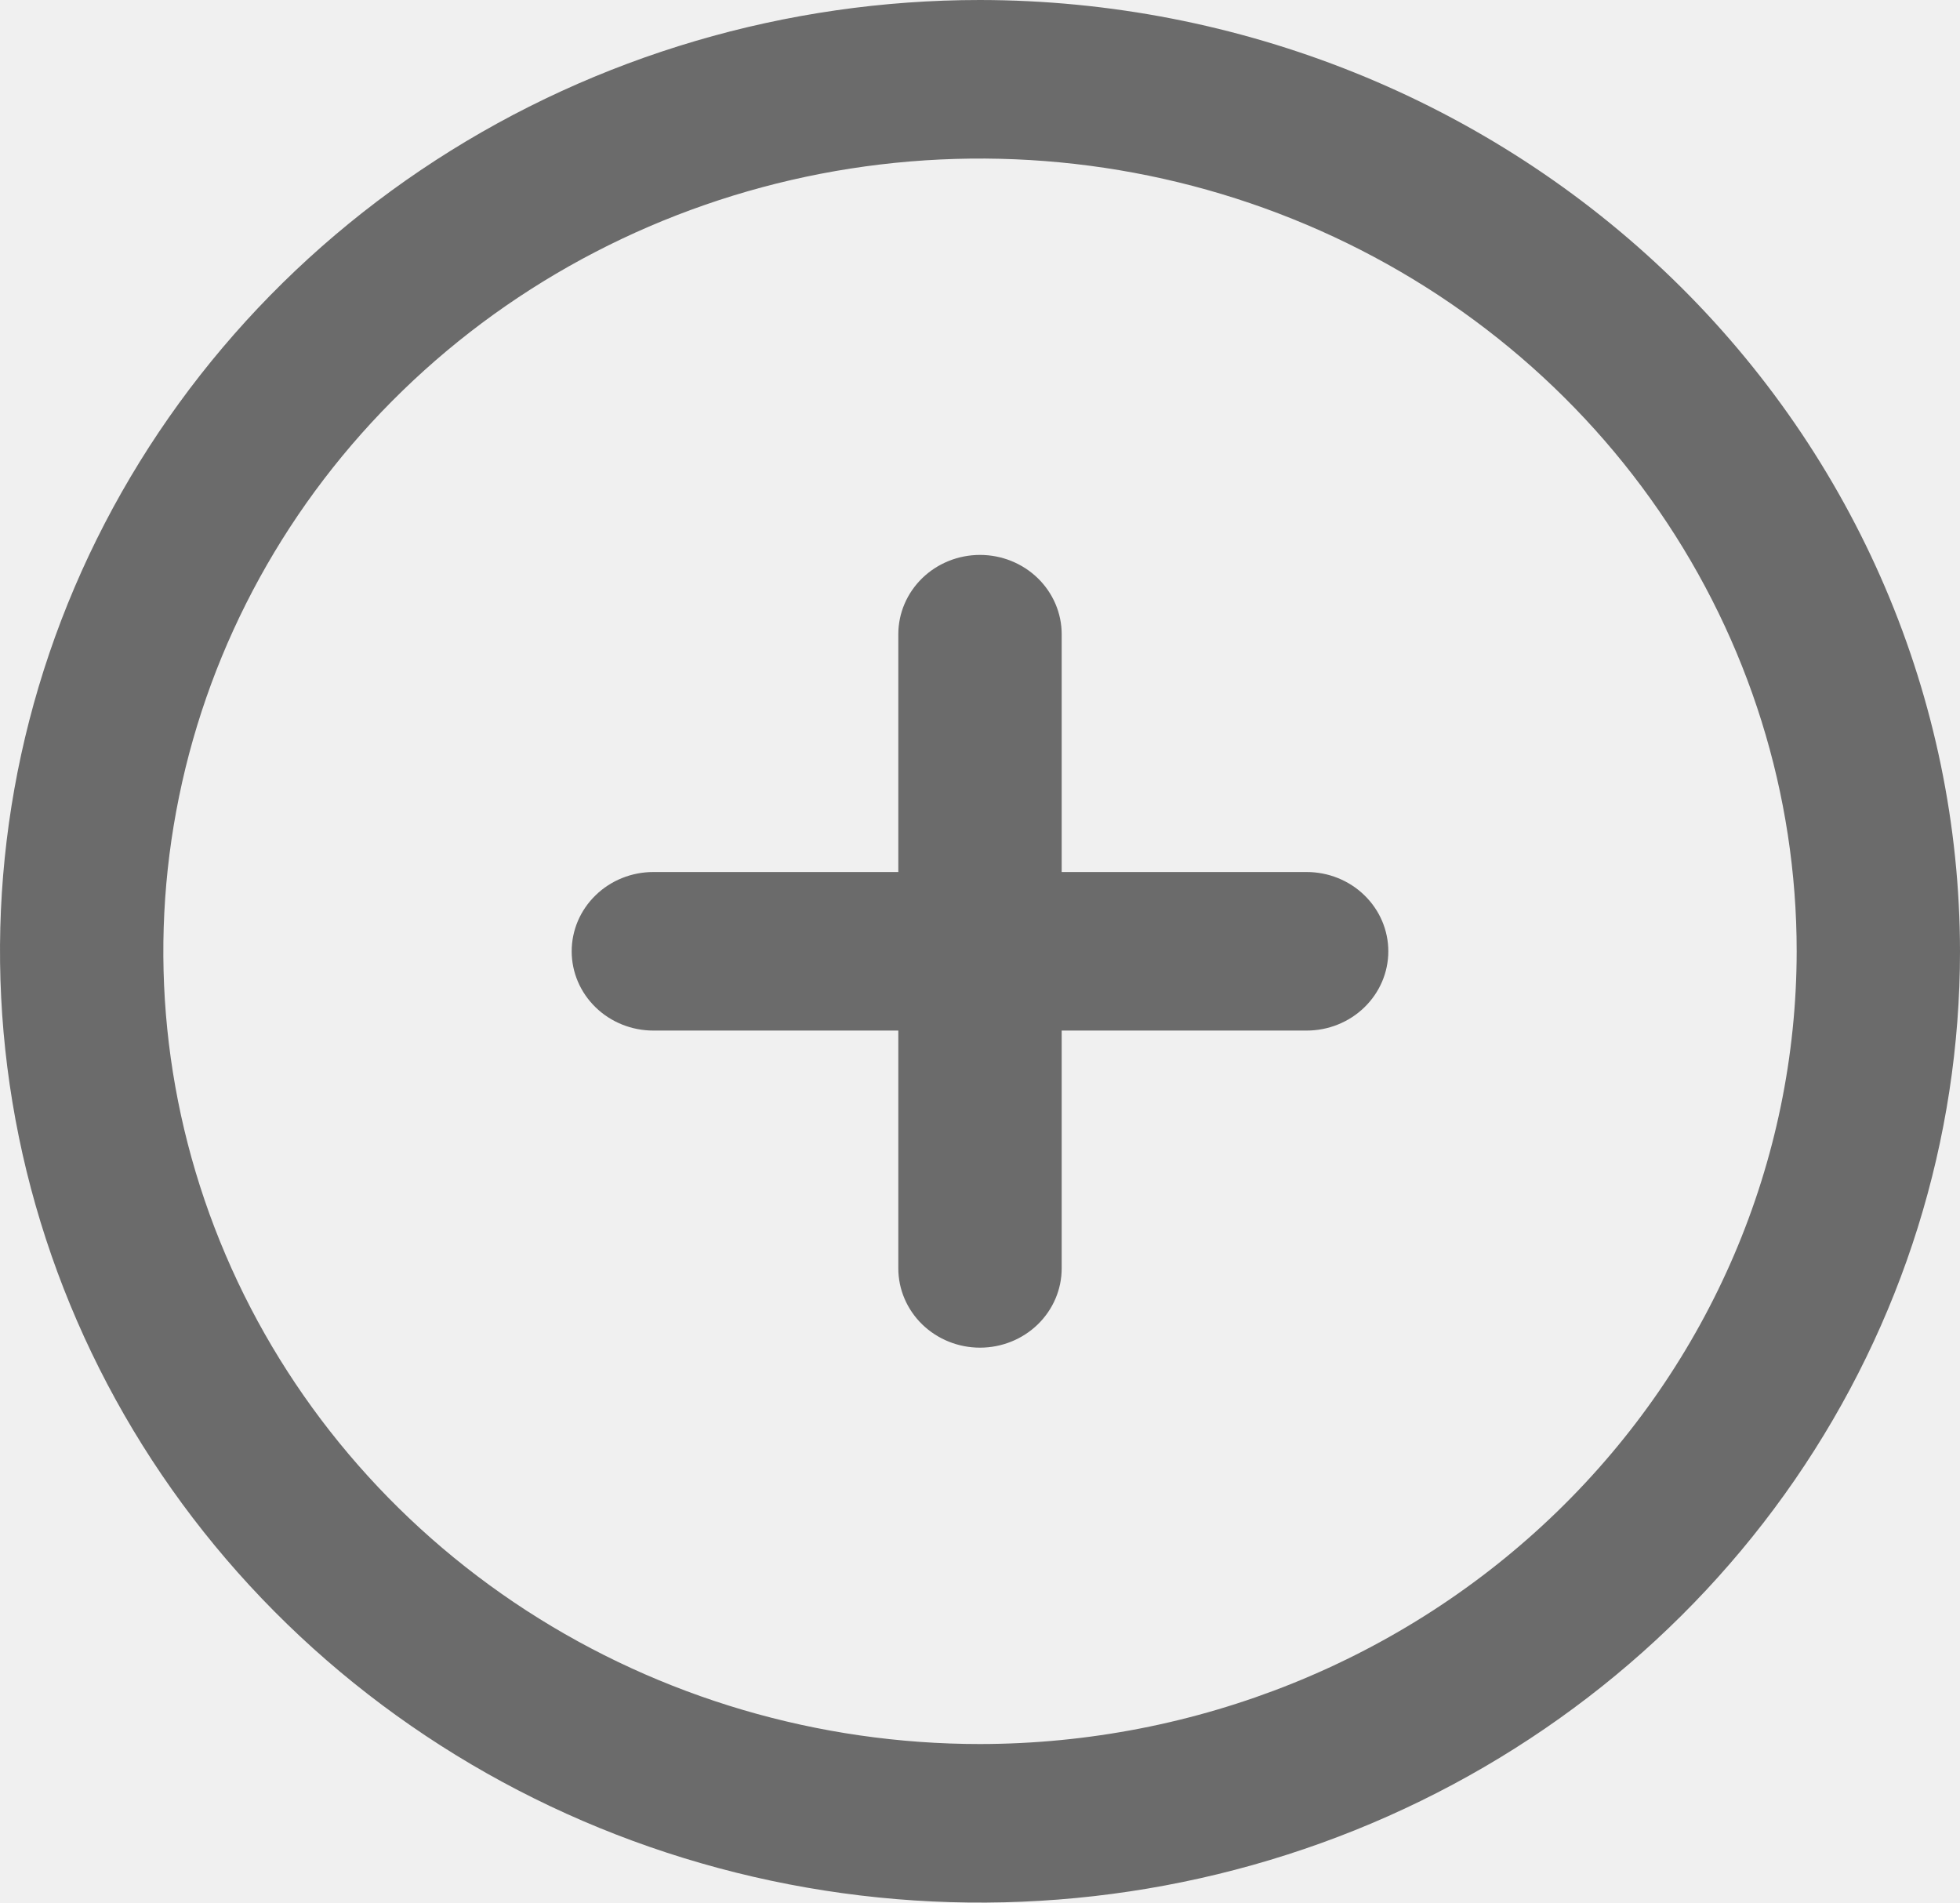
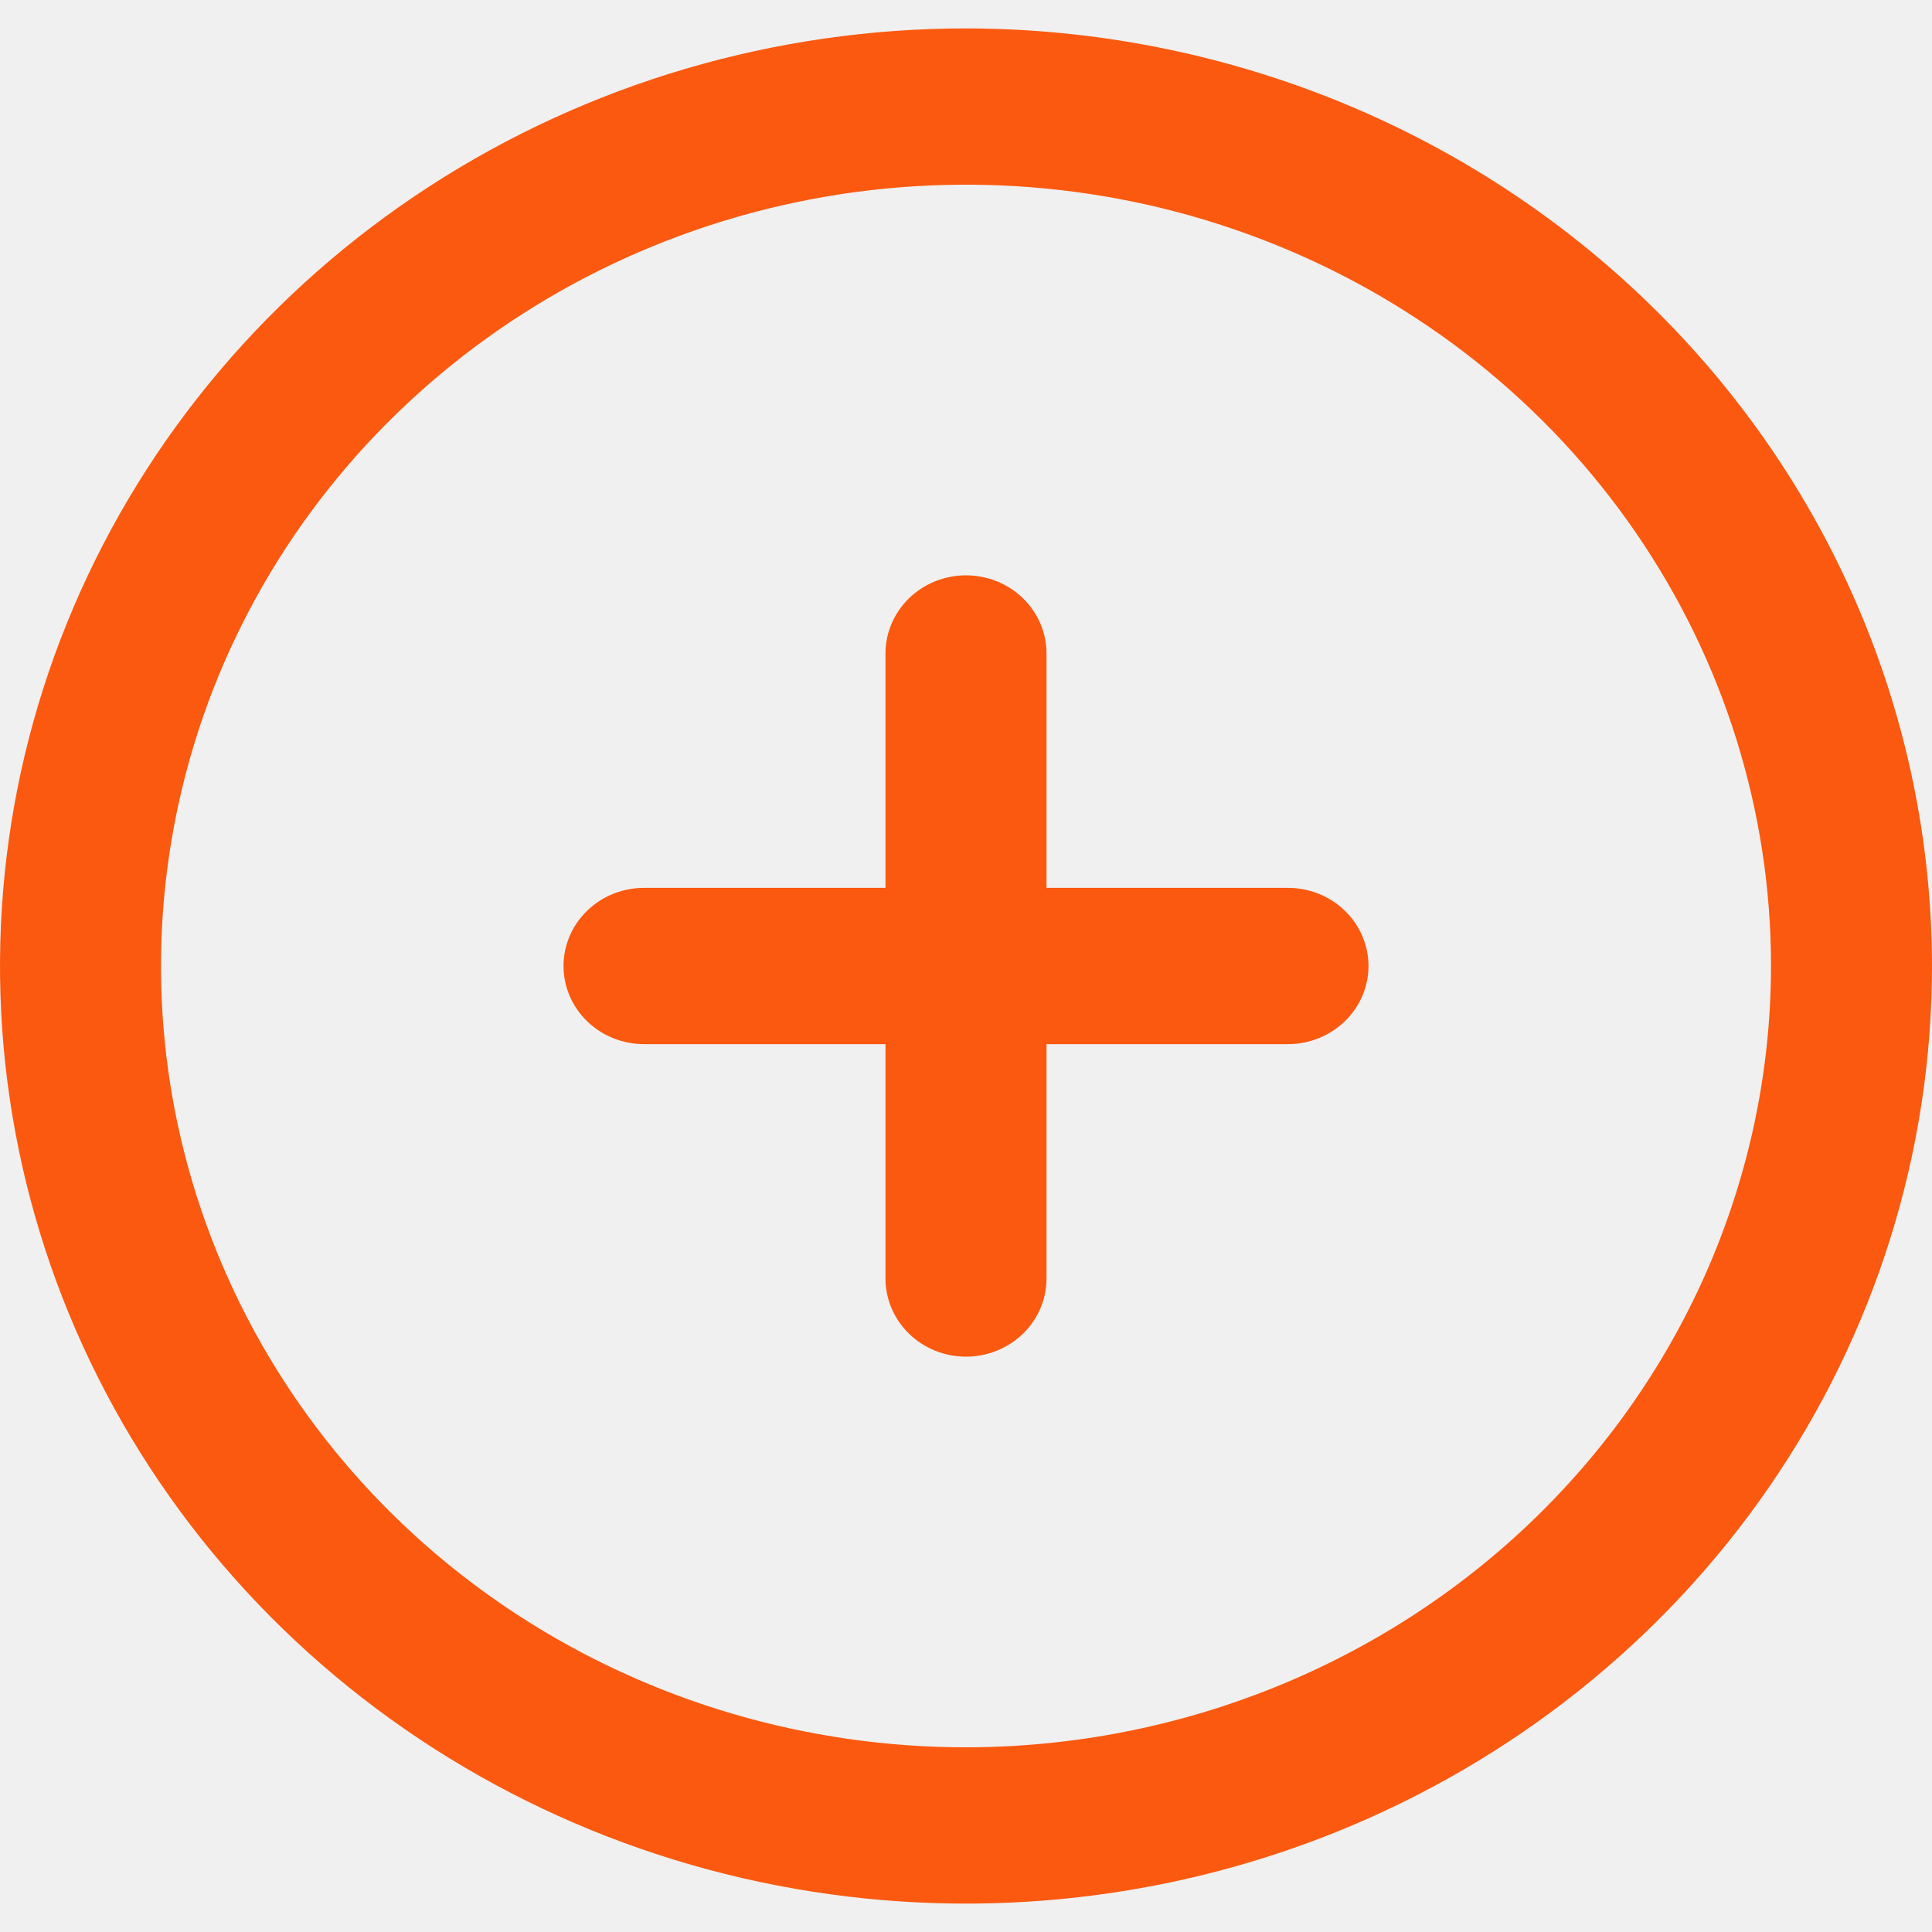
- <svg xmlns="http://www.w3.org/2000/svg" width="34" height="33" viewBox="0 0 34 33" fill="none">
+ <svg xmlns="http://www.w3.org/2000/svg" width="40" height="40" viewBox="0 0 34 33" fill="none">
  <g clip-path="url(#clip0_117_64)">
-     <path d="M17 0C13.638 0 10.351 0.968 7.555 2.781C4.76 4.594 2.581 7.171 1.294 10.186C0.007 13.201 -0.329 16.518 0.327 19.719C0.983 22.92 2.602 25.86 4.979 28.167C7.357 30.475 10.386 32.046 13.684 32.683C16.981 33.32 20.399 32.993 23.506 31.744C26.612 30.495 29.267 28.38 31.135 25.667C33.003 22.953 34 19.763 34 16.5C33.995 12.125 32.203 7.931 29.015 4.838C25.828 1.745 21.507 0.005 17 0ZM17 30.25C14.198 30.25 11.459 29.444 9.129 27.933C6.8 26.422 4.984 24.274 3.912 21.762C2.839 19.249 2.559 16.485 3.106 13.818C3.652 11.15 5.001 8.7 6.983 6.777C8.964 4.854 11.488 3.545 14.236 3.014C16.984 2.484 19.833 2.756 22.421 3.797C25.01 4.837 27.223 6.6 28.779 8.861C30.336 11.122 31.167 13.78 31.167 16.5C31.163 20.145 29.669 23.64 27.013 26.218C24.357 28.796 20.756 30.246 17 30.25ZM24.083 16.5C24.083 16.865 23.934 17.214 23.668 17.472C23.403 17.73 23.042 17.875 22.667 17.875H18.417V22C18.417 22.365 18.267 22.714 18.002 22.972C17.736 23.23 17.376 23.375 17 23.375C16.624 23.375 16.264 23.23 15.998 22.972C15.733 22.714 15.583 22.365 15.583 22V17.875H11.333C10.958 17.875 10.597 17.73 10.332 17.472C10.066 17.214 9.917 16.865 9.917 16.5C9.917 16.135 10.066 15.786 10.332 15.528C10.597 15.27 10.958 15.125 11.333 15.125H15.583V11C15.583 10.635 15.733 10.286 15.998 10.028C16.264 9.77 16.624 9.625 17 9.625C17.376 9.625 17.736 9.77 18.002 10.028C18.267 10.286 18.417 10.635 18.417 11V15.125H22.667C23.042 15.125 23.403 15.27 23.668 15.528C23.934 15.786 24.083 16.135 24.083 16.5Z" fill="#6B6B6B" />
+     <path d="M17 0C13.638 0 10.351 0.968 7.555 2.781C4.76 4.594 2.581 7.171 1.294 10.186C0.007 13.201 -0.329 16.518 0.327 19.719C0.983 22.92 2.602 25.86 4.979 28.167C7.357 30.475 10.386 32.046 13.684 32.683C16.981 33.32 20.399 32.993 23.506 31.744C26.612 30.495 29.267 28.38 31.135 25.667C33.003 22.953 34 19.763 34 16.5C33.995 12.125 32.203 7.931 29.015 4.838C25.828 1.745 21.507 0.005 17 0ZM17 30.25C14.198 30.25 11.459 29.444 9.129 27.933C6.8 26.422 4.984 24.274 3.912 21.762C2.839 19.249 2.559 16.485 3.106 13.818C3.652 11.15 5.001 8.7 6.983 6.777C8.964 4.854 11.488 3.545 14.236 3.014C16.984 2.484 19.833 2.756 22.421 3.797C25.01 4.837 27.223 6.6 28.779 8.861C30.336 11.122 31.167 13.78 31.167 16.5C31.163 20.145 29.669 23.64 27.013 26.218C24.357 28.796 20.756 30.246 17 30.25ZM24.083 16.5C24.083 16.865 23.934 17.214 23.668 17.472C23.403 17.73 23.042 17.875 22.667 17.875H18.417V22C18.417 22.365 18.267 22.714 18.002 22.972C17.736 23.23 17.376 23.375 17 23.375C16.624 23.375 16.264 23.23 15.998 22.972C15.733 22.714 15.583 22.365 15.583 22V17.875H11.333C10.958 17.875 10.597 17.73 10.332 17.472C10.066 17.214 9.917 16.865 9.917 16.5C9.917 16.135 10.066 15.786 10.332 15.528C10.597 15.27 10.958 15.125 11.333 15.125H15.583V11C15.583 10.635 15.733 10.286 15.998 10.028C16.264 9.77 16.624 9.625 17 9.625C17.376 9.625 17.736 9.77 18.002 10.028C18.267 10.286 18.417 10.635 18.417 11V15.125H22.667C23.042 15.125 23.403 15.27 23.668 15.528C23.934 15.786 24.083 16.135 24.083 16.5Z" fill="#FA590F" />
  </g>
  <defs>
    <clipPath id="clip0_117_64">
      <rect width="34" height="33" fill="white" />
    </clipPath>
  </defs>
</svg>
